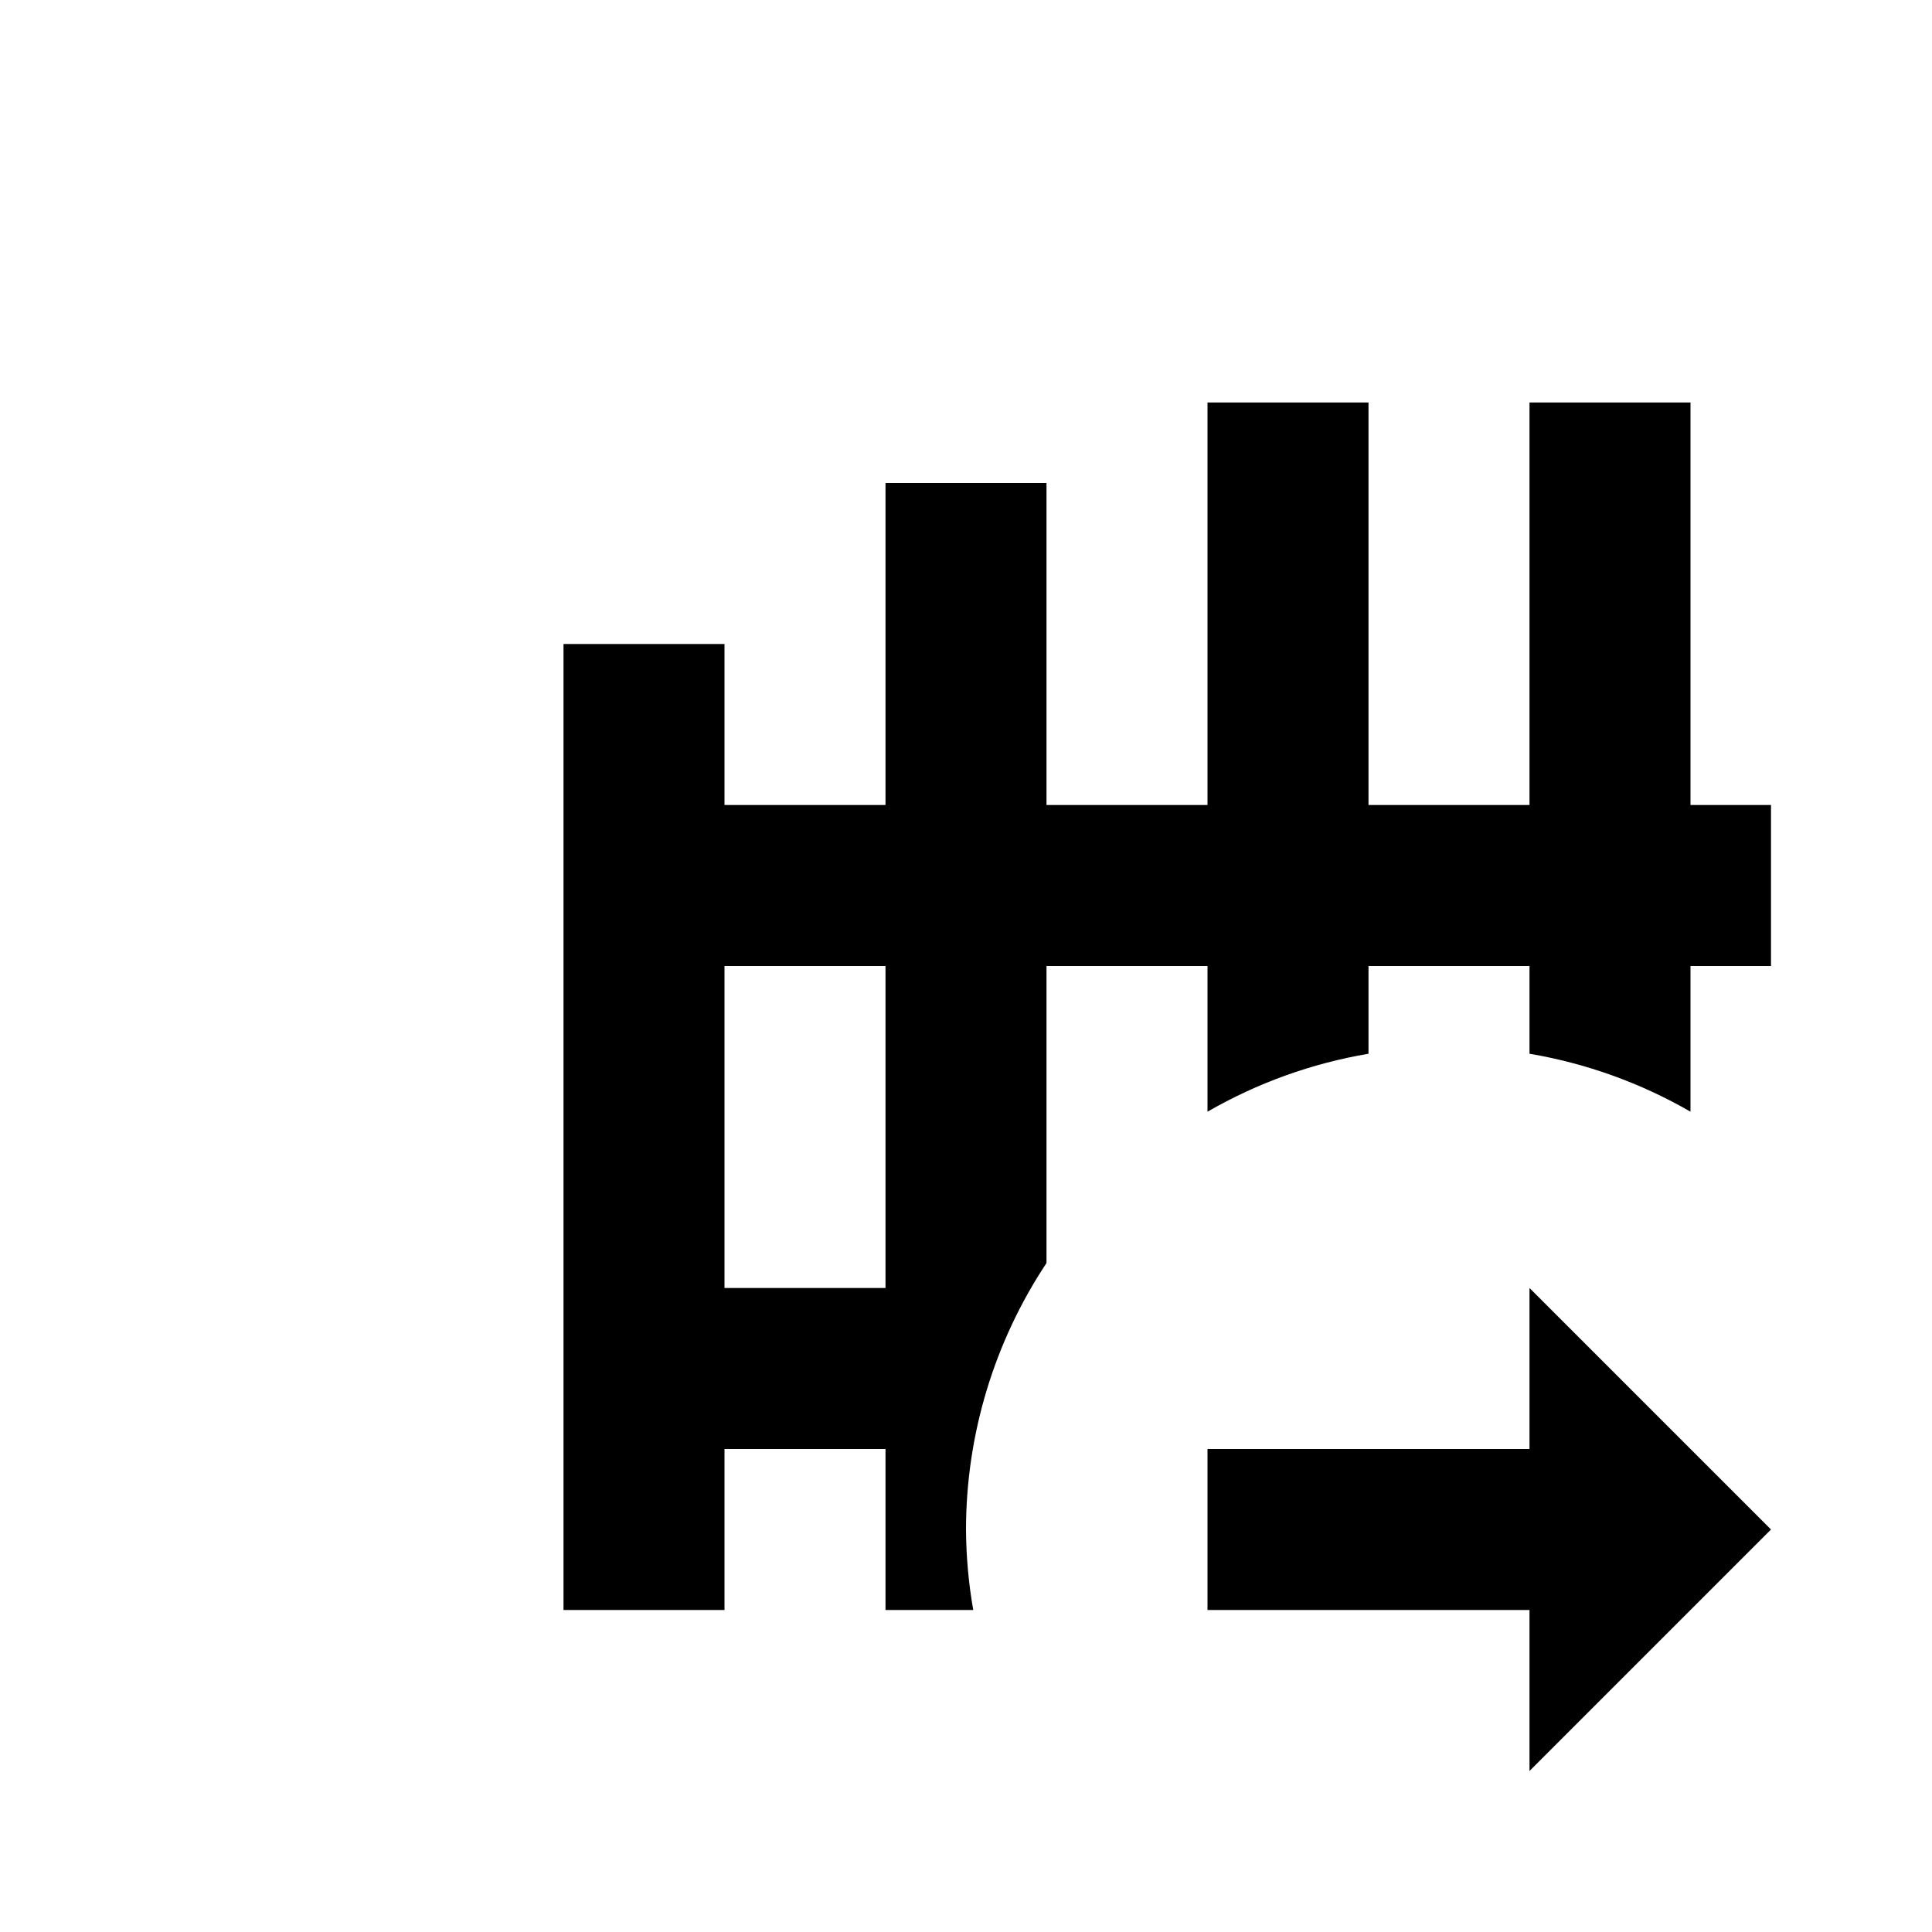
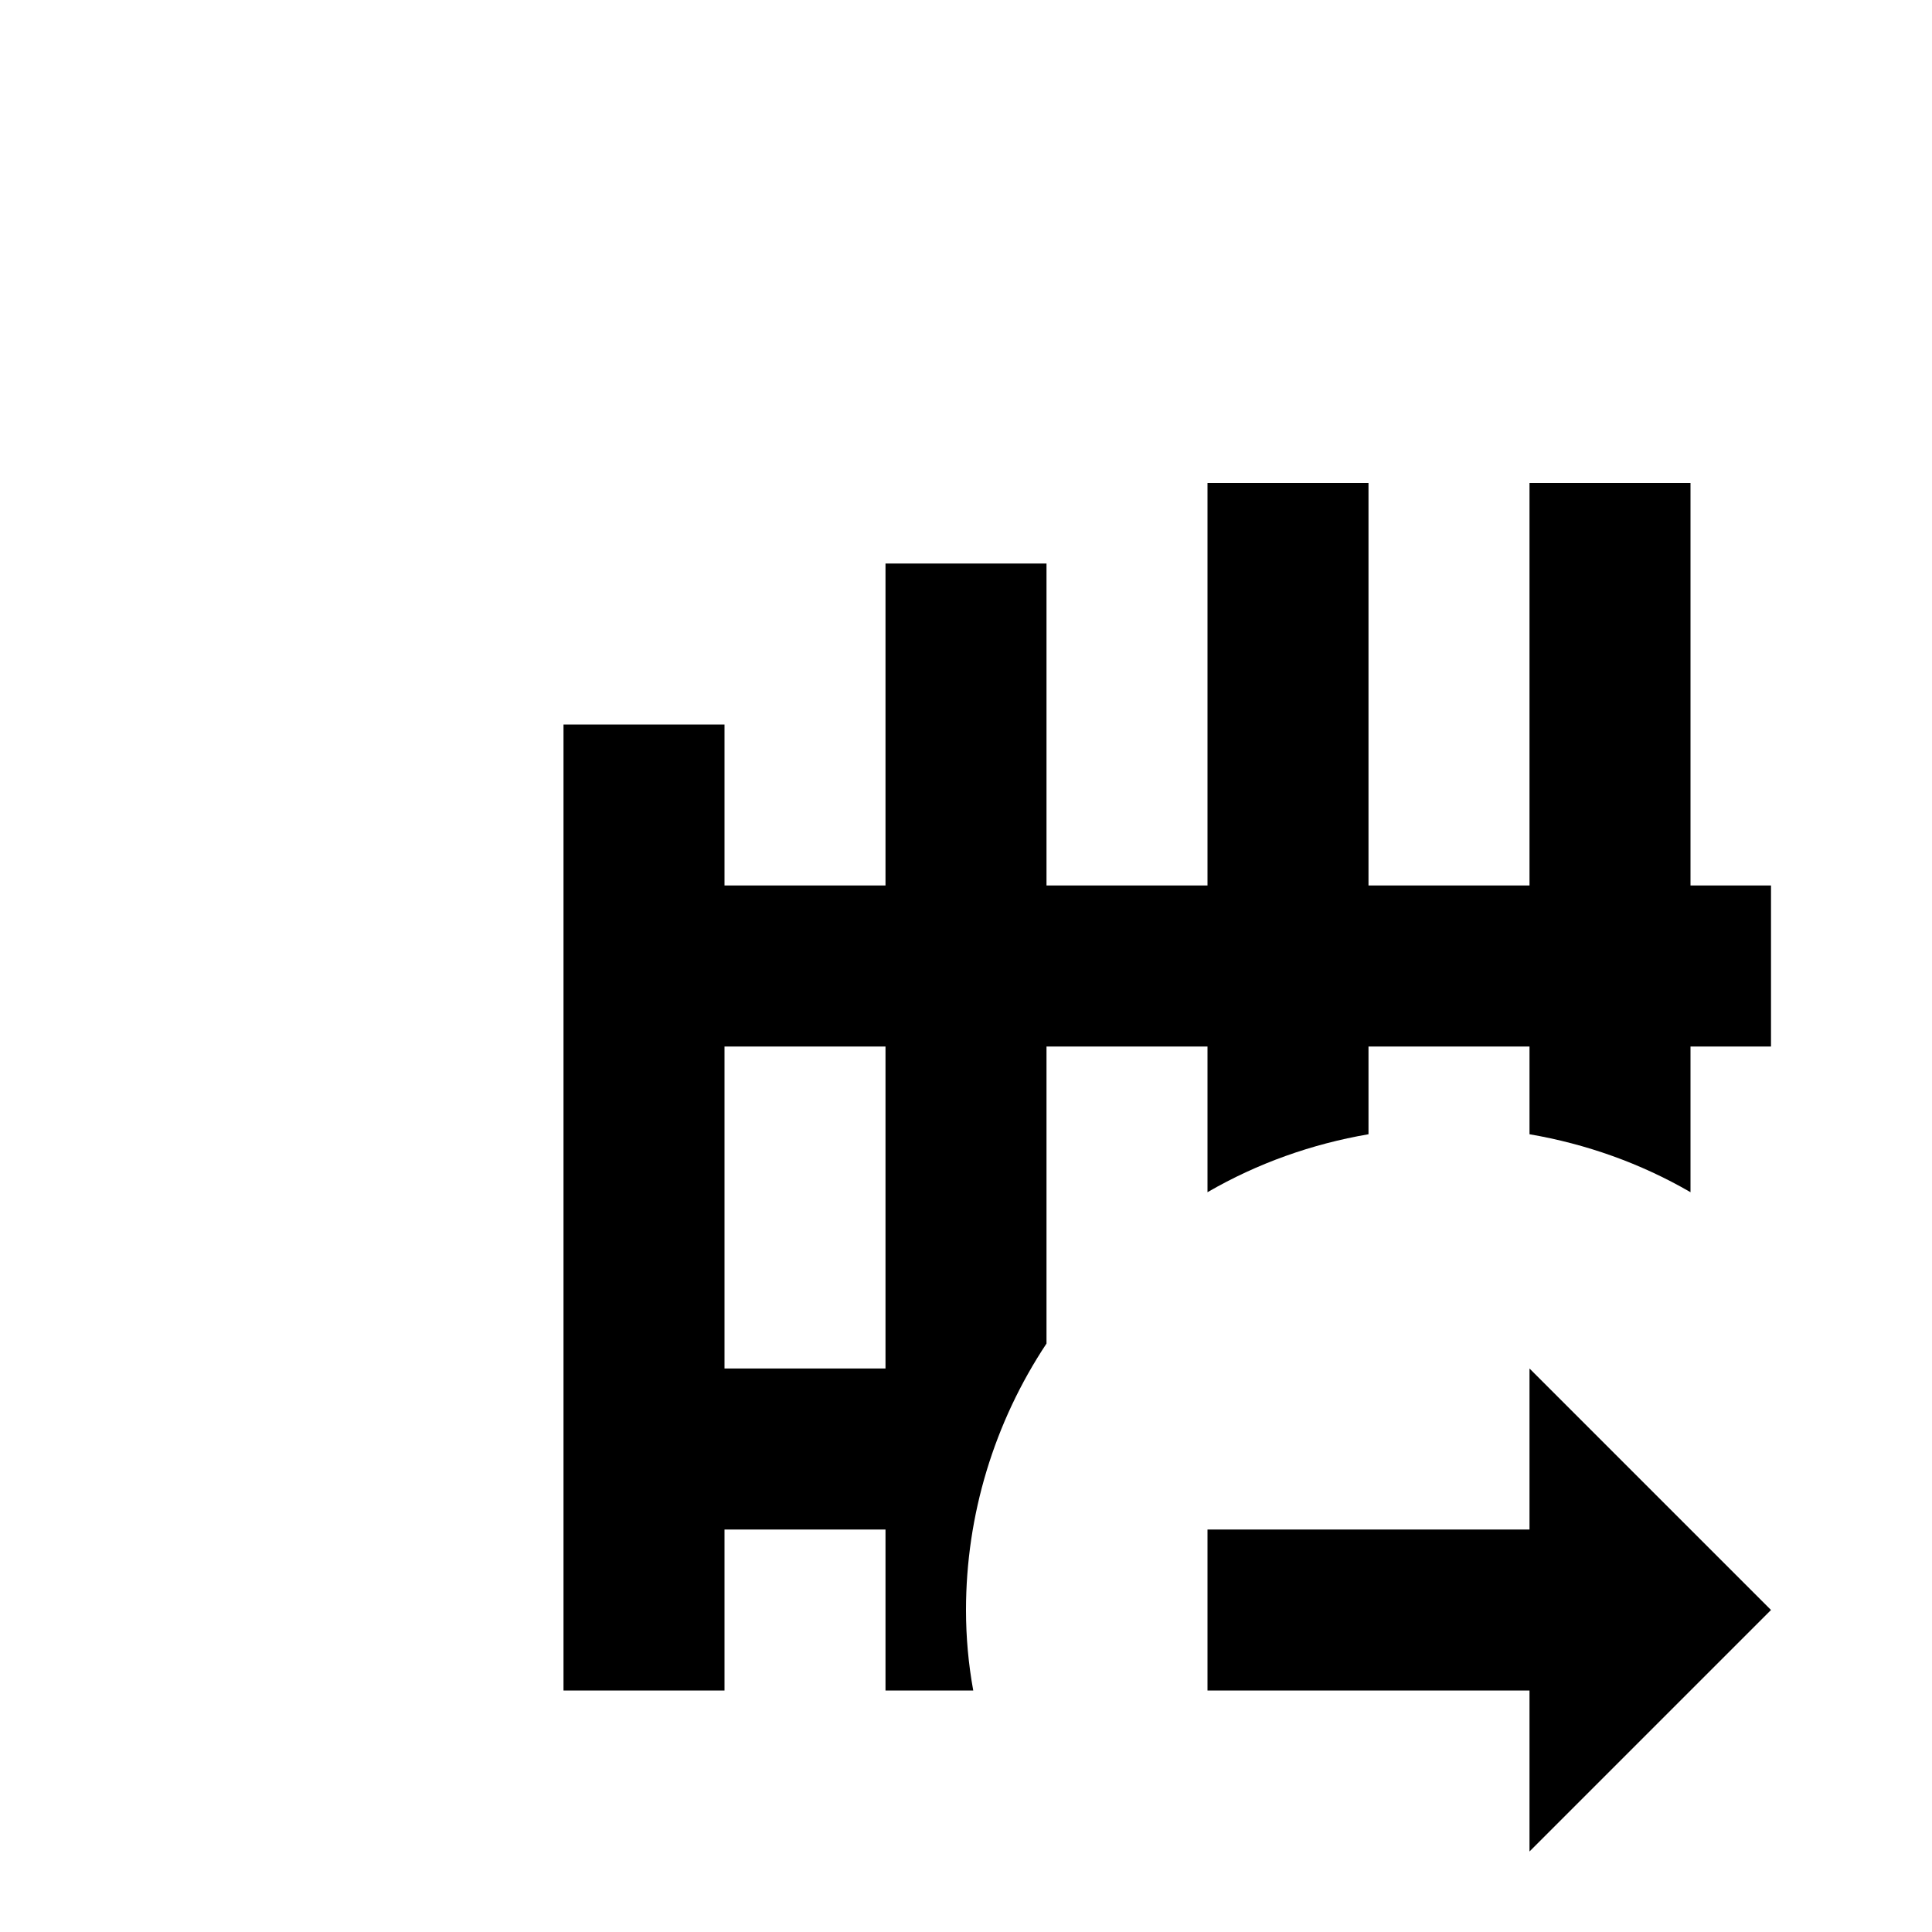
<svg xmlns="http://www.w3.org/2000/svg" viewBox="0 0 24 24">
-   <path d="M15 5v5h-2V6h-2v4H9V8H7v12h2v-2h2v2h1.09a6 6 0 0 1-.09-1 6 6 0 0 1 1-3.31V12h2v1.81a6 6 0 0 1 2-.72V12h2v1.09a6 6 0 0 1 2 .72V12h1v-2h-1V5h-2v5h-2V5h-2m-6 7h2v4H9v-4m10 4v2h-4v2h4v2l3-3-3-3z" />
+   <path d="M15 6v5h-2V7h-2v4H9V9H7v12h2v-2h2v2h1.09c-.06-.33-.09-.66-.09-1 0-1.18.35-2.33 1-3.31V13h2v1.81c.62-.36 1.3-.6 2-.72V13h2v1.09c.7.12 1.38.36 2 .72V13h1v-2h-1V6h-2v5h-2V6h-2m-6 7h2v4H9v-4m10 4v2h-4v2h4v2l3-3-3-3z" />
</svg>
